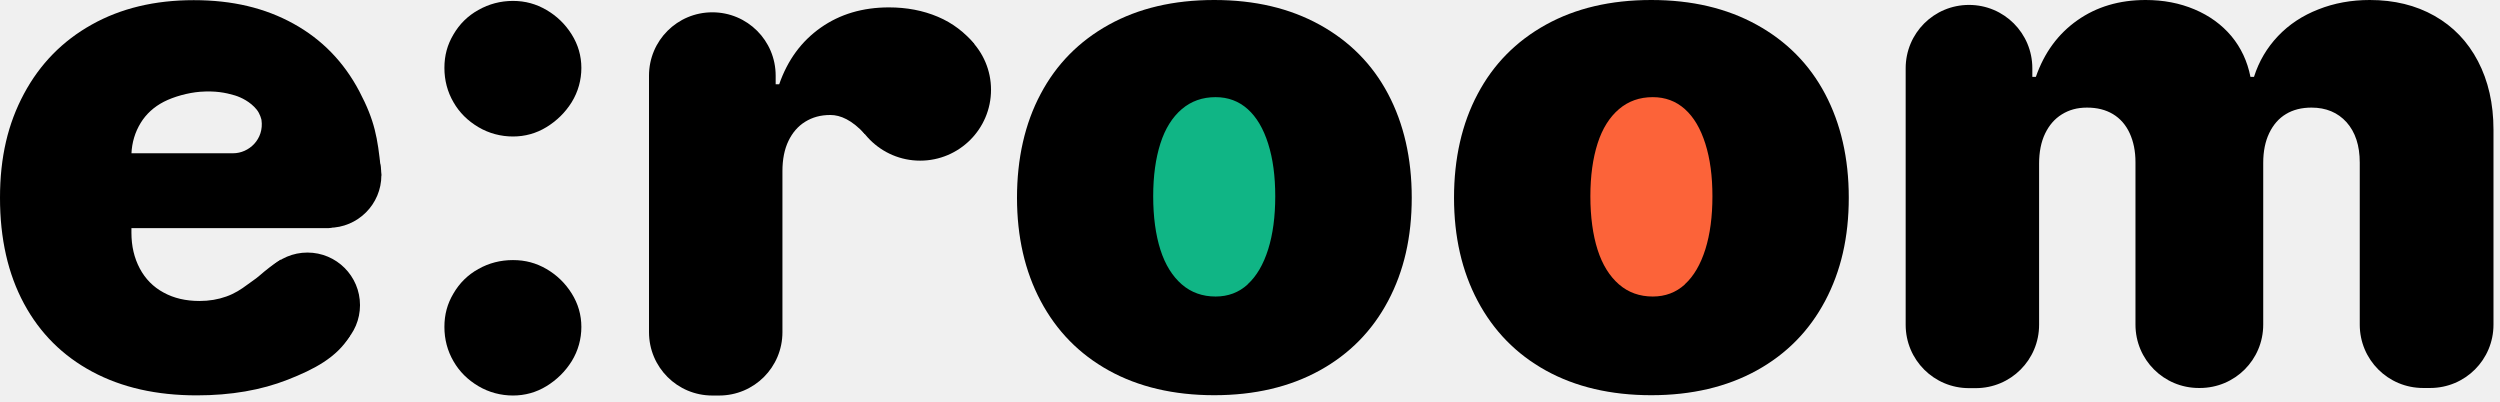
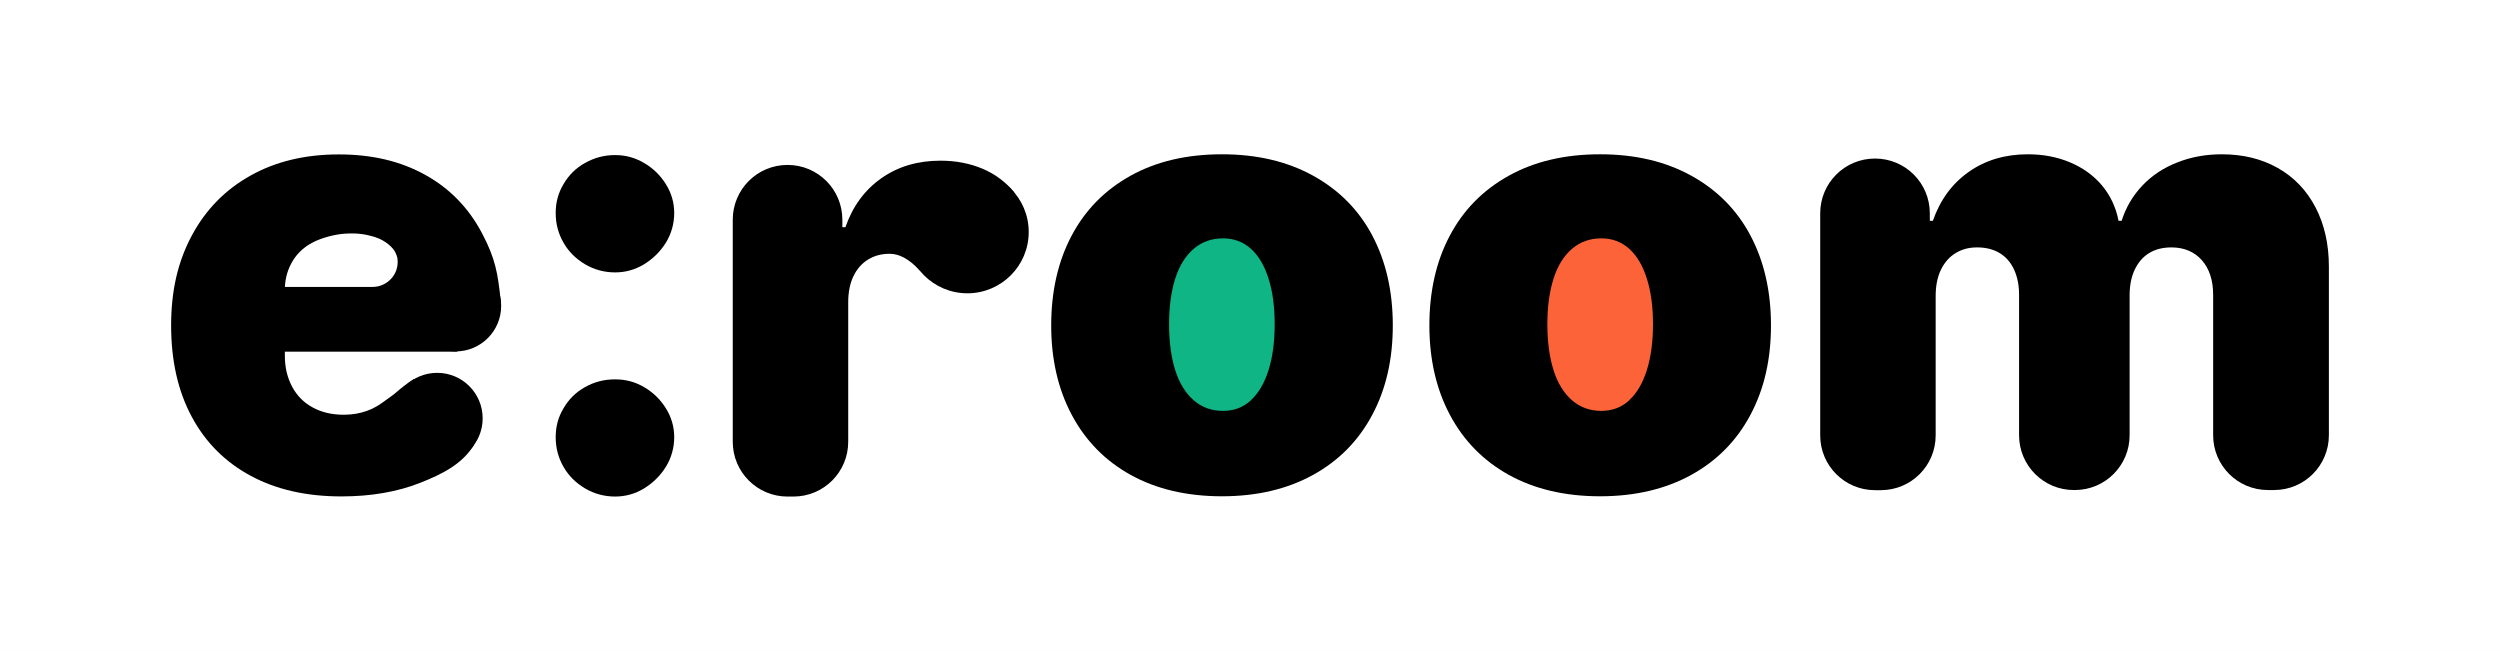
- <svg xmlns="http://www.w3.org/2000/svg" width="274" height="44" viewBox="0 0 274 44" fill="none">
-   <g clip-path="url(#clip0_628_43827)">
-     <path d="M180.953 32.947C187.204 32.947 192.272 27.881 192.272 21.632C192.272 15.383 187.204 10.318 180.953 10.318C174.701 10.318 169.633 15.383 169.633 21.632C169.633 27.881 174.701 32.947 180.953 32.947Z" fill="#FC6339" />
-     <path d="M133.136 32.947C139.388 32.947 144.456 27.881 144.456 21.632C144.456 15.383 139.388 10.318 133.136 10.318C126.884 10.318 121.816 15.383 121.816 21.632C121.816 27.881 126.884 32.947 133.136 32.947Z" fill="#10B585" />
-     <path d="M52.43 13.932C51.268 13.242 50.358 12.348 49.701 11.203C49.044 10.074 48.707 8.811 48.707 7.446C48.707 6.081 49.027 4.902 49.701 3.773C50.358 2.644 51.268 1.735 52.43 1.094C53.593 0.437 54.856 0.1 56.221 0.1C57.586 0.1 58.765 0.437 59.894 1.094C61.023 1.751 61.949 2.644 62.657 3.773C63.364 4.902 63.718 6.132 63.718 7.446C63.718 8.76 63.364 10.057 62.657 11.203C61.949 12.332 61.023 13.242 59.894 13.932C58.765 14.623 57.535 14.96 56.221 14.96C54.907 14.96 53.593 14.623 52.43 13.932ZM52.43 42.32C51.268 41.63 50.358 40.737 49.701 39.591C49.044 38.462 48.707 37.199 48.707 35.834C48.707 34.469 49.027 33.29 49.701 32.161C50.358 31.032 51.268 30.123 52.43 29.483C53.593 28.826 54.856 28.505 56.221 28.505C57.586 28.505 58.765 28.826 59.894 29.483C61.023 30.14 61.949 31.032 62.657 32.161C63.364 33.29 63.718 34.52 63.718 35.834C63.718 37.148 63.364 38.445 62.657 39.591C61.949 40.72 61.023 41.63 59.894 42.32C58.765 43.011 57.535 43.348 56.221 43.348C54.907 43.348 53.593 43.011 52.43 42.32Z" fill="black" />
-     <path d="M121.521 40.603C118.269 38.8 115.793 36.256 114.057 32.988C112.322 29.719 111.463 25.945 111.463 21.666C111.463 17.387 112.322 13.546 114.057 10.294C115.776 7.042 118.269 4.515 121.521 2.712C124.772 0.91 128.614 0 133.078 0C137.543 0 141.367 0.91 144.636 2.712C147.904 4.515 150.415 7.042 152.133 10.294C153.851 13.546 154.727 17.336 154.727 21.666C154.727 25.996 153.868 29.719 152.133 32.988C150.398 36.256 147.904 38.8 144.636 40.603C141.367 42.405 137.509 43.315 133.078 43.315C128.647 43.315 124.772 42.405 121.521 40.603ZM136.751 31.151C137.728 30.258 138.47 28.978 138.992 27.327C139.514 25.659 139.767 23.721 139.767 21.514C139.767 19.307 139.514 17.404 138.992 15.752C138.47 14.101 137.728 12.838 136.751 11.962C135.774 11.086 134.595 10.648 133.23 10.648C131.781 10.648 130.551 11.086 129.523 11.962C128.496 12.838 127.704 14.085 127.182 15.719C126.659 17.353 126.39 19.274 126.39 21.514C126.39 23.755 126.659 25.743 127.182 27.377C127.704 29.012 128.496 30.275 129.523 31.168C130.551 32.061 131.798 32.499 133.23 32.499C134.595 32.499 135.774 32.061 136.751 31.168V31.151Z" fill="black" />
-     <path d="M169.419 40.603C166.168 38.8 163.691 36.256 161.956 32.988C160.221 29.719 159.361 25.945 159.361 21.666C159.361 17.387 160.221 13.546 161.956 10.294C163.674 7.042 166.168 4.515 169.419 2.712C172.671 0.91 176.512 0 180.977 0C185.441 0 189.266 0.91 192.534 2.712C195.803 4.515 198.313 7.042 200.031 10.294C201.75 13.546 202.626 17.336 202.626 21.666C202.626 25.996 201.767 29.719 200.031 32.988C198.296 36.256 195.803 38.8 192.534 40.603C189.266 42.405 185.408 43.315 180.977 43.315C176.546 43.315 172.671 42.405 169.419 40.603ZM184.666 31.151C185.644 30.258 186.385 28.978 186.907 27.327C187.429 25.659 187.682 23.721 187.682 21.514C187.682 19.307 187.429 17.404 186.907 15.752C186.385 14.101 185.644 12.838 184.666 11.962C183.689 11.086 182.51 10.648 181.145 10.648C179.696 10.648 178.466 11.086 177.439 11.962C176.411 12.838 175.619 14.085 175.097 15.719C174.575 17.353 174.305 19.274 174.305 21.514C174.305 23.755 174.575 25.743 175.097 27.377C175.619 29.012 176.411 30.275 177.439 31.168C178.466 32.061 179.713 32.499 181.145 32.499C182.51 32.499 183.689 32.061 184.666 31.168V31.151Z" fill="black" />
-     <path d="M215.803 0.539C219.644 0.539 222.744 3.639 222.744 7.48V8.424H223.131C224.058 5.762 225.574 3.706 227.68 2.224C229.786 0.741 232.279 0 235.16 0C237.098 0 238.884 0.337 240.518 1.028C242.152 1.718 243.5 2.696 244.561 3.959C245.623 5.24 246.313 6.722 246.65 8.424H247.038C247.577 6.722 248.453 5.24 249.666 3.959C250.879 2.679 252.362 1.702 254.097 1.028C255.832 0.337 257.719 0 259.724 0C262.403 0 264.762 0.573 266.817 1.735C268.872 2.898 270.456 4.549 271.585 6.705C272.714 8.862 273.286 11.372 273.286 14.219V35.582C273.286 39.423 270.187 42.523 266.345 42.523H265.57C261.729 42.523 258.629 39.423 258.629 35.582V17.825C258.629 15.938 258.14 14.472 257.18 13.394C256.22 12.332 254.939 11.793 253.339 11.793C252.261 11.793 251.317 12.029 250.542 12.501C249.75 12.973 249.144 13.68 248.706 14.59C248.268 15.5 248.049 16.595 248.049 17.858V35.582C248.049 39.423 244.949 42.523 241.108 42.523H240.99C237.148 42.523 234.048 39.423 234.048 35.582V17.774C234.048 16.561 233.829 15.5 233.408 14.59C232.987 13.68 232.364 12.973 231.572 12.501C230.78 12.029 229.837 11.793 228.741 11.793C227.646 11.793 226.77 12.046 225.978 12.535C225.187 13.023 224.58 13.731 224.142 14.64C223.704 15.55 223.485 16.662 223.485 17.943V35.599C223.485 39.44 220.385 42.54 216.544 42.54H215.803C211.961 42.54 208.861 39.44 208.861 35.599V7.48C208.861 3.639 211.961 0.539 215.803 0.539Z" fill="black" />
-     <path d="M138.859 42.523L119.164 8.424L138.859 42.523Z" fill="black" />
-     <path d="M94.802 14.709C93.37 13.142 92.106 12.603 91.011 12.603C89.916 12.603 89.04 12.856 88.248 13.344C87.456 13.833 86.85 14.54 86.412 15.45C85.974 16.36 85.755 17.472 85.755 18.752V36.408C85.755 40.25 82.655 43.35 78.813 43.35H78.072C74.231 43.35 71.131 40.25 71.131 36.408V8.29C71.131 4.449 74.231 1.349 78.072 1.349C81.913 1.349 85.013 4.449 85.013 8.29V9.233H85.401C86.327 6.571 87.844 4.516 89.95 3.033C92.056 1.551 94.549 0.81 97.43 0.81C99.367 0.81 101.153 1.147 102.787 1.837C104.422 2.528 105.736 3.556 106.797 4.836" fill="black" />
-     <path d="M100.849 17.607C105.138 17.607 108.616 14.129 108.616 9.84C108.616 5.551 105.138 2.073 100.849 2.073C96.559 2.073 93.082 5.551 93.082 9.84C93.082 14.129 96.559 17.607 100.849 17.607Z" fill="black" />
-     <path d="M33.696 39.204C36.878 39.204 39.457 36.624 39.457 33.442C39.457 30.26 36.878 27.68 33.696 27.68C30.513 27.68 27.934 30.26 27.934 33.442C27.934 36.624 30.513 39.204 33.696 39.204Z" fill="black" />
-     <path d="M38.345 36.829C36.896 39.187 34.453 40.468 31.539 41.613C28.624 42.759 25.305 43.332 21.565 43.332C17.151 43.332 13.343 42.472 10.109 40.737C6.874 39.002 4.38 36.525 2.628 33.274C0.876 30.022 0 26.164 0 21.683C0 17.201 0.876 13.545 2.628 10.277C4.38 7.008 6.857 4.481 10.058 2.695C13.242 0.91 16.965 0.017 21.228 0.017C25.49 0.017 29.045 0.876 32.162 2.594C35.279 4.313 37.688 6.789 39.39 10.024C41.091 13.259 41.378 15.112 41.731 18.448L41.782 19.223C40.653 20.773 37.267 25.002 36.02 25.002H6.992C5.745 25.002 4.717 23.991 4.717 22.727V19.071C4.717 17.825 5.728 16.797 6.992 16.797H25.558C27.276 16.797 28.961 15.264 28.658 13.141C28.658 13.141 28.523 12.484 28.119 11.995C27.428 11.153 26.451 10.681 25.76 10.462C24.682 10.142 23.604 9.94 21.936 10.058C20.621 10.159 19.038 10.597 17.959 11.153C16.881 11.709 16.022 12.484 15.415 13.478C14.809 14.472 14.455 15.601 14.405 16.864V25.524C14.405 26.973 14.708 28.27 15.315 29.416C15.921 30.561 16.797 31.454 17.926 32.061C19.055 32.684 20.369 32.987 21.868 32.987C22.93 32.987 23.907 32.819 24.8 32.499C25.709 32.179 26.434 31.707 27.108 31.201C27.613 30.831 28.119 30.494 28.422 30.224C29.18 29.567 29.972 28.944 30.764 28.455" fill="black" />
-     <path d="M36.037 24.967C39.219 24.967 41.799 22.387 41.799 19.205C41.799 16.023 39.219 13.443 36.037 13.443C32.855 13.443 30.275 16.023 30.275 19.205C30.275 22.387 32.855 24.967 36.037 24.967Z" fill="black" />
+ <svg xmlns="http://www.w3.org/2000/svg" width="2854" height="743" viewBox="0 0 2854 743" fill="none">
+   <rect width="2854" height="743" fill="white" />
+   <g clip-path="url(#clip0_979_8597)">
+     <path d="M1826.39 473.108C1882.74 473.108 1928.42 427.447 1928.42 371.121C1928.42 314.796 1882.74 269.135 1826.39 269.135C1770.04 269.135 1724.36 314.796 1724.36 371.121C1724.36 427.447 1770.04 473.108 1826.39 473.108Z" fill="#FC6339" />
+     <path d="M1395.39 473.108C1451.74 473.108 1497.42 427.447 1497.42 371.121C1497.42 314.796 1451.74 269.135 1395.39 269.135C1339.04 269.135 1293.36 314.796 1293.36 371.121C1293.36 427.447 1339.04 473.108 1395.39 473.108Z" fill="#10B585" />
+     <path d="M389.357 362.135C445.69 362.135 491.357 332.809 491.357 296.635C491.357 260.46 445.69 231.135 389.357 231.135C333.024 231.135 287.357 260.46 287.357 296.635C287.357 332.809 333.024 362.135 389.357 362.135Z" fill="white" />
+     <path d="M667.941 301.714C657.463 295.488 649.263 287.44 643.34 277.113C637.418 266.939 634.381 255.55 634.381 243.249C634.381 230.949 637.266 220.319 643.34 210.144C649.263 199.97 657.463 191.769 667.941 185.999C678.42 180.076 689.809 177.039 702.109 177.039C714.41 177.039 725.04 180.076 735.214 185.999C745.389 191.921 753.741 199.97 760.119 210.144C766.497 220.319 769.686 231.404 769.686 243.249C769.686 255.094 766.497 266.787 760.119 277.113C753.741 287.288 745.389 295.488 735.214 301.714C725.04 307.94 713.954 310.978 702.109 310.978C690.264 310.978 678.42 307.94 667.941 301.714ZM667.941 557.595C657.463 551.368 649.263 543.32 643.34 532.994C637.418 522.819 634.381 511.43 634.381 499.129C634.381 486.829 637.266 476.199 643.34 466.024C649.263 455.85 657.463 447.65 667.941 441.879C678.42 435.957 689.809 433.071 702.109 433.071C714.41 433.071 725.04 435.957 735.214 441.879C745.389 447.801 753.741 455.85 760.119 466.024C766.497 476.199 769.686 487.284 769.686 499.129C769.686 510.974 766.497 522.667 760.119 532.994C753.741 543.168 745.389 551.368 735.214 557.595C725.04 563.821 713.954 566.858 702.109 566.858C690.264 566.858 678.42 563.821 667.941 557.595Z" fill="black" />
+     <path d="M1290.71 542.112C1261.4 525.863 1239.08 502.933 1223.44 473.472C1207.8 444.012 1200.05 409.996 1200.05 371.424C1200.05 332.852 1207.8 298.228 1223.44 268.92C1238.93 239.611 1261.4 216.833 1290.71 200.584C1320.02 184.335 1354.64 176.135 1394.88 176.135C1435.13 176.135 1469.6 184.335 1499.06 200.584C1528.52 216.833 1551.15 239.611 1566.64 268.92C1582.12 298.228 1590.02 332.396 1590.02 371.424C1590.02 410.451 1582.28 444.012 1566.64 473.472C1550.99 502.933 1528.52 525.863 1499.06 542.112C1469.6 558.361 1434.82 566.561 1394.88 566.561C1354.95 566.561 1320.02 558.361 1290.71 542.112ZM1427.99 456.92C1436.8 448.871 1443.48 437.33 1448.19 422.448C1452.89 407.414 1455.17 389.951 1455.17 370.057C1455.17 350.164 1452.89 333.004 1448.19 318.122C1443.48 303.24 1436.8 291.85 1427.99 283.954C1419.18 276.057 1408.55 272.109 1396.25 272.109C1383.19 272.109 1372.11 276.057 1362.84 283.954C1353.58 291.85 1346.44 303.088 1341.73 317.818C1337.03 332.548 1334.6 349.86 1334.6 370.057C1334.6 390.254 1337.03 408.173 1341.73 422.904C1346.44 437.634 1353.58 449.023 1362.84 457.072C1372.11 465.12 1383.34 469.068 1396.25 469.068C1408.55 469.068 1419.18 465.12 1427.99 457.072V456.92Z" fill="black" />
+     <path d="M1722.44 542.112C1693.13 525.863 1670.8 502.933 1655.16 473.472C1639.52 444.012 1631.78 409.996 1631.78 371.424C1631.78 332.852 1639.52 298.228 1655.16 268.92C1670.65 239.611 1693.13 216.833 1722.44 200.584C1751.74 184.335 1786.37 176.135 1826.61 176.135C1866.85 176.135 1901.32 184.335 1930.79 200.584C1960.25 216.833 1982.87 239.611 1998.36 268.92C2013.85 298.228 2021.75 332.396 2021.75 371.424C2021.75 410.451 2014 444.012 1998.36 473.472C1982.72 502.933 1960.25 525.863 1930.79 542.112C1901.32 558.361 1866.55 566.561 1826.61 566.561C1786.67 566.561 1751.74 558.361 1722.44 542.112ZM1859.87 456.92C1868.68 448.871 1875.36 437.33 1880.06 422.448C1884.77 407.414 1887.05 389.951 1887.05 370.057C1887.05 350.164 1884.77 333.004 1880.06 318.122C1875.36 303.24 1868.68 291.85 1859.87 283.954C1851.06 276.057 1840.43 272.109 1828.13 272.109C1815.07 272.109 1803.98 276.057 1794.72 283.954C1785.46 291.85 1778.32 303.088 1773.61 317.818C1768.9 332.548 1766.48 349.86 1766.48 370.057C1766.48 390.254 1768.9 408.173 1773.61 422.904C1778.32 437.634 1785.46 449.023 1794.72 457.072C1803.98 465.12 1815.22 469.068 1828.13 469.068C1840.43 469.068 1851.06 465.12 1859.87 457.072V456.92Z" fill="black" />
+     <path d="M2140.51 180.994C2175.14 180.994 2203.08 208.936 2203.08 243.56V252.064H2206.57C2214.92 228.07 2228.59 209.543 2247.57 196.18C2266.55 182.817 2289.03 176.135 2315 176.135C2332.46 176.135 2348.56 179.172 2363.29 185.398C2378.02 191.624 2390.17 200.432 2399.73 211.821C2409.3 223.363 2415.53 236.726 2418.56 252.064H2422.06C2426.92 236.726 2434.81 223.363 2445.75 211.821C2456.68 200.28 2470.04 191.472 2485.69 185.398C2501.33 179.172 2518.33 176.135 2536.41 176.135C2560.55 176.135 2581.81 181.298 2600.34 191.776C2618.86 202.254 2633.14 217.136 2643.31 236.574C2653.49 256.012 2658.65 278.639 2658.65 304.303V496.858C2658.65 531.482 2630.71 559.424 2596.09 559.424H2589.1C2554.48 559.424 2526.53 531.482 2526.53 496.858V336.8C2526.53 319.792 2522.13 306.581 2513.48 296.862C2504.82 287.295 2493.28 282.435 2478.85 282.435C2469.13 282.435 2460.63 284.561 2453.64 288.813C2446.51 293.065 2441.04 299.443 2437.09 307.644C2433.14 315.844 2431.17 325.715 2431.17 337.104V496.858C2431.17 531.482 2403.23 559.424 2368.6 559.424H2367.54C2332.92 559.424 2304.97 531.482 2304.97 496.858V336.345C2304.97 325.411 2303 315.844 2299.2 307.644C2295.41 299.443 2289.79 293.065 2282.65 288.813C2275.51 284.561 2267.01 282.435 2257.14 282.435C2247.27 282.435 2239.37 284.713 2232.23 289.117C2225.1 293.521 2219.63 299.899 2215.68 308.099C2211.73 316.299 2209.76 326.322 2209.76 337.863V497.01C2209.76 531.634 2181.82 559.576 2147.19 559.576H2140.51C2105.89 559.576 2077.95 531.634 2077.95 497.01V243.56C2077.95 208.936 2105.89 180.994 2140.51 180.994Z" fill="black" />
+     <path d="M1446.97 559.424L1269.45 252.063L1446.97 559.424Z" fill="black" />
+     <path d="M1049.87 308.713C1036.96 294.591 1025.57 289.731 1015.7 289.731C1005.83 289.731 997.937 292.009 990.799 296.413C983.662 300.817 978.195 307.195 974.247 315.395C970.298 323.595 968.324 333.618 968.324 345.159V504.306C968.324 538.93 940.382 566.871 905.759 566.871H899.077C864.454 566.871 836.512 538.93 836.512 504.306V250.856C836.512 216.232 864.454 188.29 899.077 188.29C933.701 188.29 961.642 216.232 961.642 250.856V259.36H965.135C973.487 235.366 987.155 216.839 1006.14 203.476C1025.12 190.112 1047.59 183.431 1073.56 183.431C1091.03 183.431 1107.12 186.468 1121.85 192.694C1136.58 198.92 1148.43 208.183 1157.99 219.725" fill="black" />
+     <path d="M1104.38 334.833C1143.04 334.833 1174.38 303.49 1174.38 264.827C1174.38 226.163 1143.04 194.82 1104.38 194.82C1065.71 194.82 1034.37 226.163 1034.37 264.827C1034.37 303.49 1065.71 334.833 1104.38 334.833Z" fill="black" />
+     <path d="M499.074 529.503C527.757 529.503 551.009 506.25 551.009 477.567C551.009 448.884 527.757 425.632 499.074 425.632C470.391 425.632 447.139 448.884 447.139 477.567C447.139 506.25 470.391 529.503 499.074 529.503Z" fill="black" />
+     <path d="M540.986 508.092C527.926 529.353 505.907 540.894 479.635 551.22C453.364 561.546 423.448 566.709 389.735 566.709C349.949 566.709 315.629 558.965 286.472 543.323C257.315 527.682 234.84 505.359 219.047 476.05C203.254 446.742 195.357 411.966 195.357 371.572C195.357 331.178 203.254 298.225 219.047 268.765C234.84 239.304 257.164 216.526 286.017 200.429C314.718 184.332 348.278 176.283 386.698 176.283C425.118 176.283 457.16 184.028 485.254 199.517C513.348 215.007 535.063 237.33 550.401 266.487C565.738 295.643 568.32 312.348 571.509 342.416L571.965 349.401C561.79 363.372 531.267 401.488 520.029 401.488H258.378C247.141 401.488 237.878 392.377 237.878 380.987V348.034C237.878 336.797 246.989 327.534 258.378 327.534H425.726C441.215 327.534 456.401 313.714 453.667 294.58C453.667 294.58 452.453 288.658 448.808 284.254C442.582 276.661 433.774 272.409 427.548 270.435C417.829 267.55 408.11 265.727 393.076 266.79C381.231 267.702 366.957 271.65 357.238 276.661C347.519 281.672 339.774 288.658 334.307 297.618C328.84 306.577 325.651 316.752 325.196 328.141V406.196C325.196 419.256 327.929 430.949 333.396 441.275C338.863 451.601 346.76 459.65 356.934 465.117C367.109 470.735 378.953 473.469 392.469 473.469C402.036 473.469 410.844 471.95 418.892 469.065C427.092 466.18 433.622 461.928 439.697 457.372C444.252 454.031 448.808 450.994 451.541 448.564C458.375 442.642 465.512 437.023 472.65 432.619" fill="black" />
+     <path d="M520.191 401.18C548.874 401.18 572.127 377.928 572.127 349.245C572.127 320.562 548.874 297.31 520.191 297.31C491.508 297.31 468.256 320.562 468.256 349.245C468.256 377.928 491.508 401.18 520.191 401.18Z" fill="black" />
  </g>
  <defs>
-     <clipPath id="clip0_628_43827">
-       <rect width="273.285" height="43.349" fill="white" />
+     <clipPath id="clip0_979_8597">
+       <rect width="2463.28" height="390.73" fill="white" transform="translate(195.357 176.135)" />
    </clipPath>
  </defs>
</svg>
